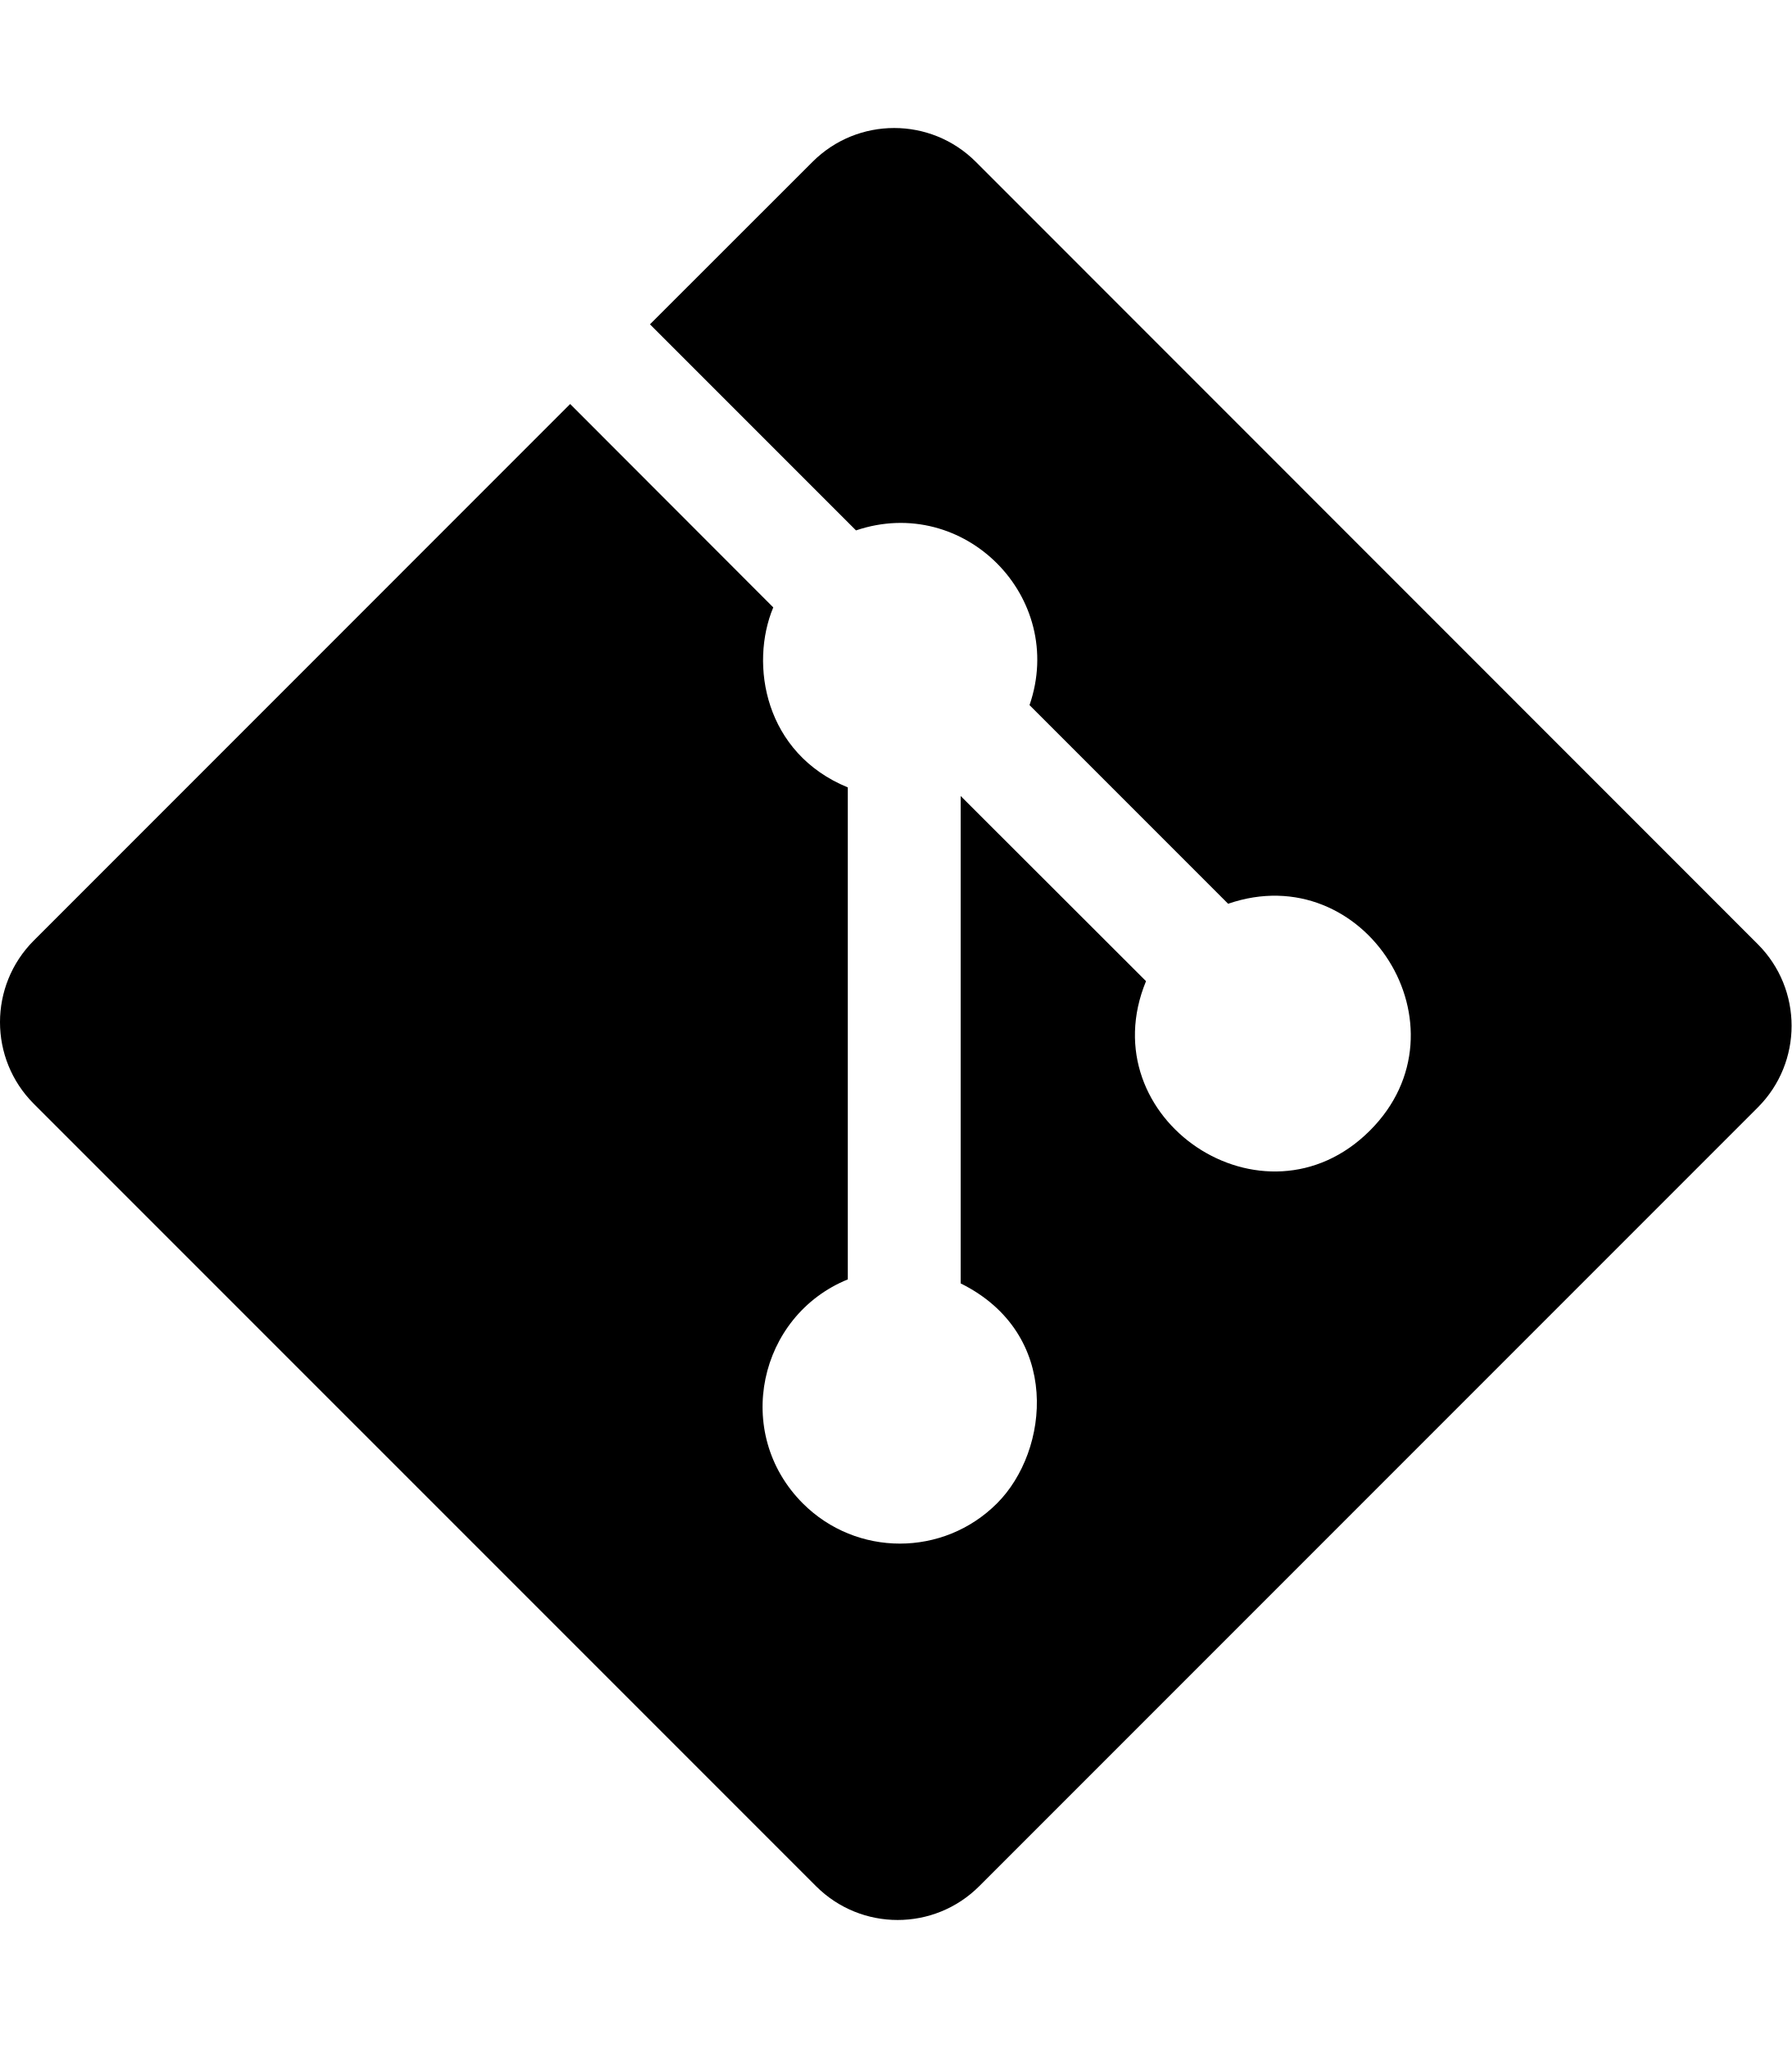
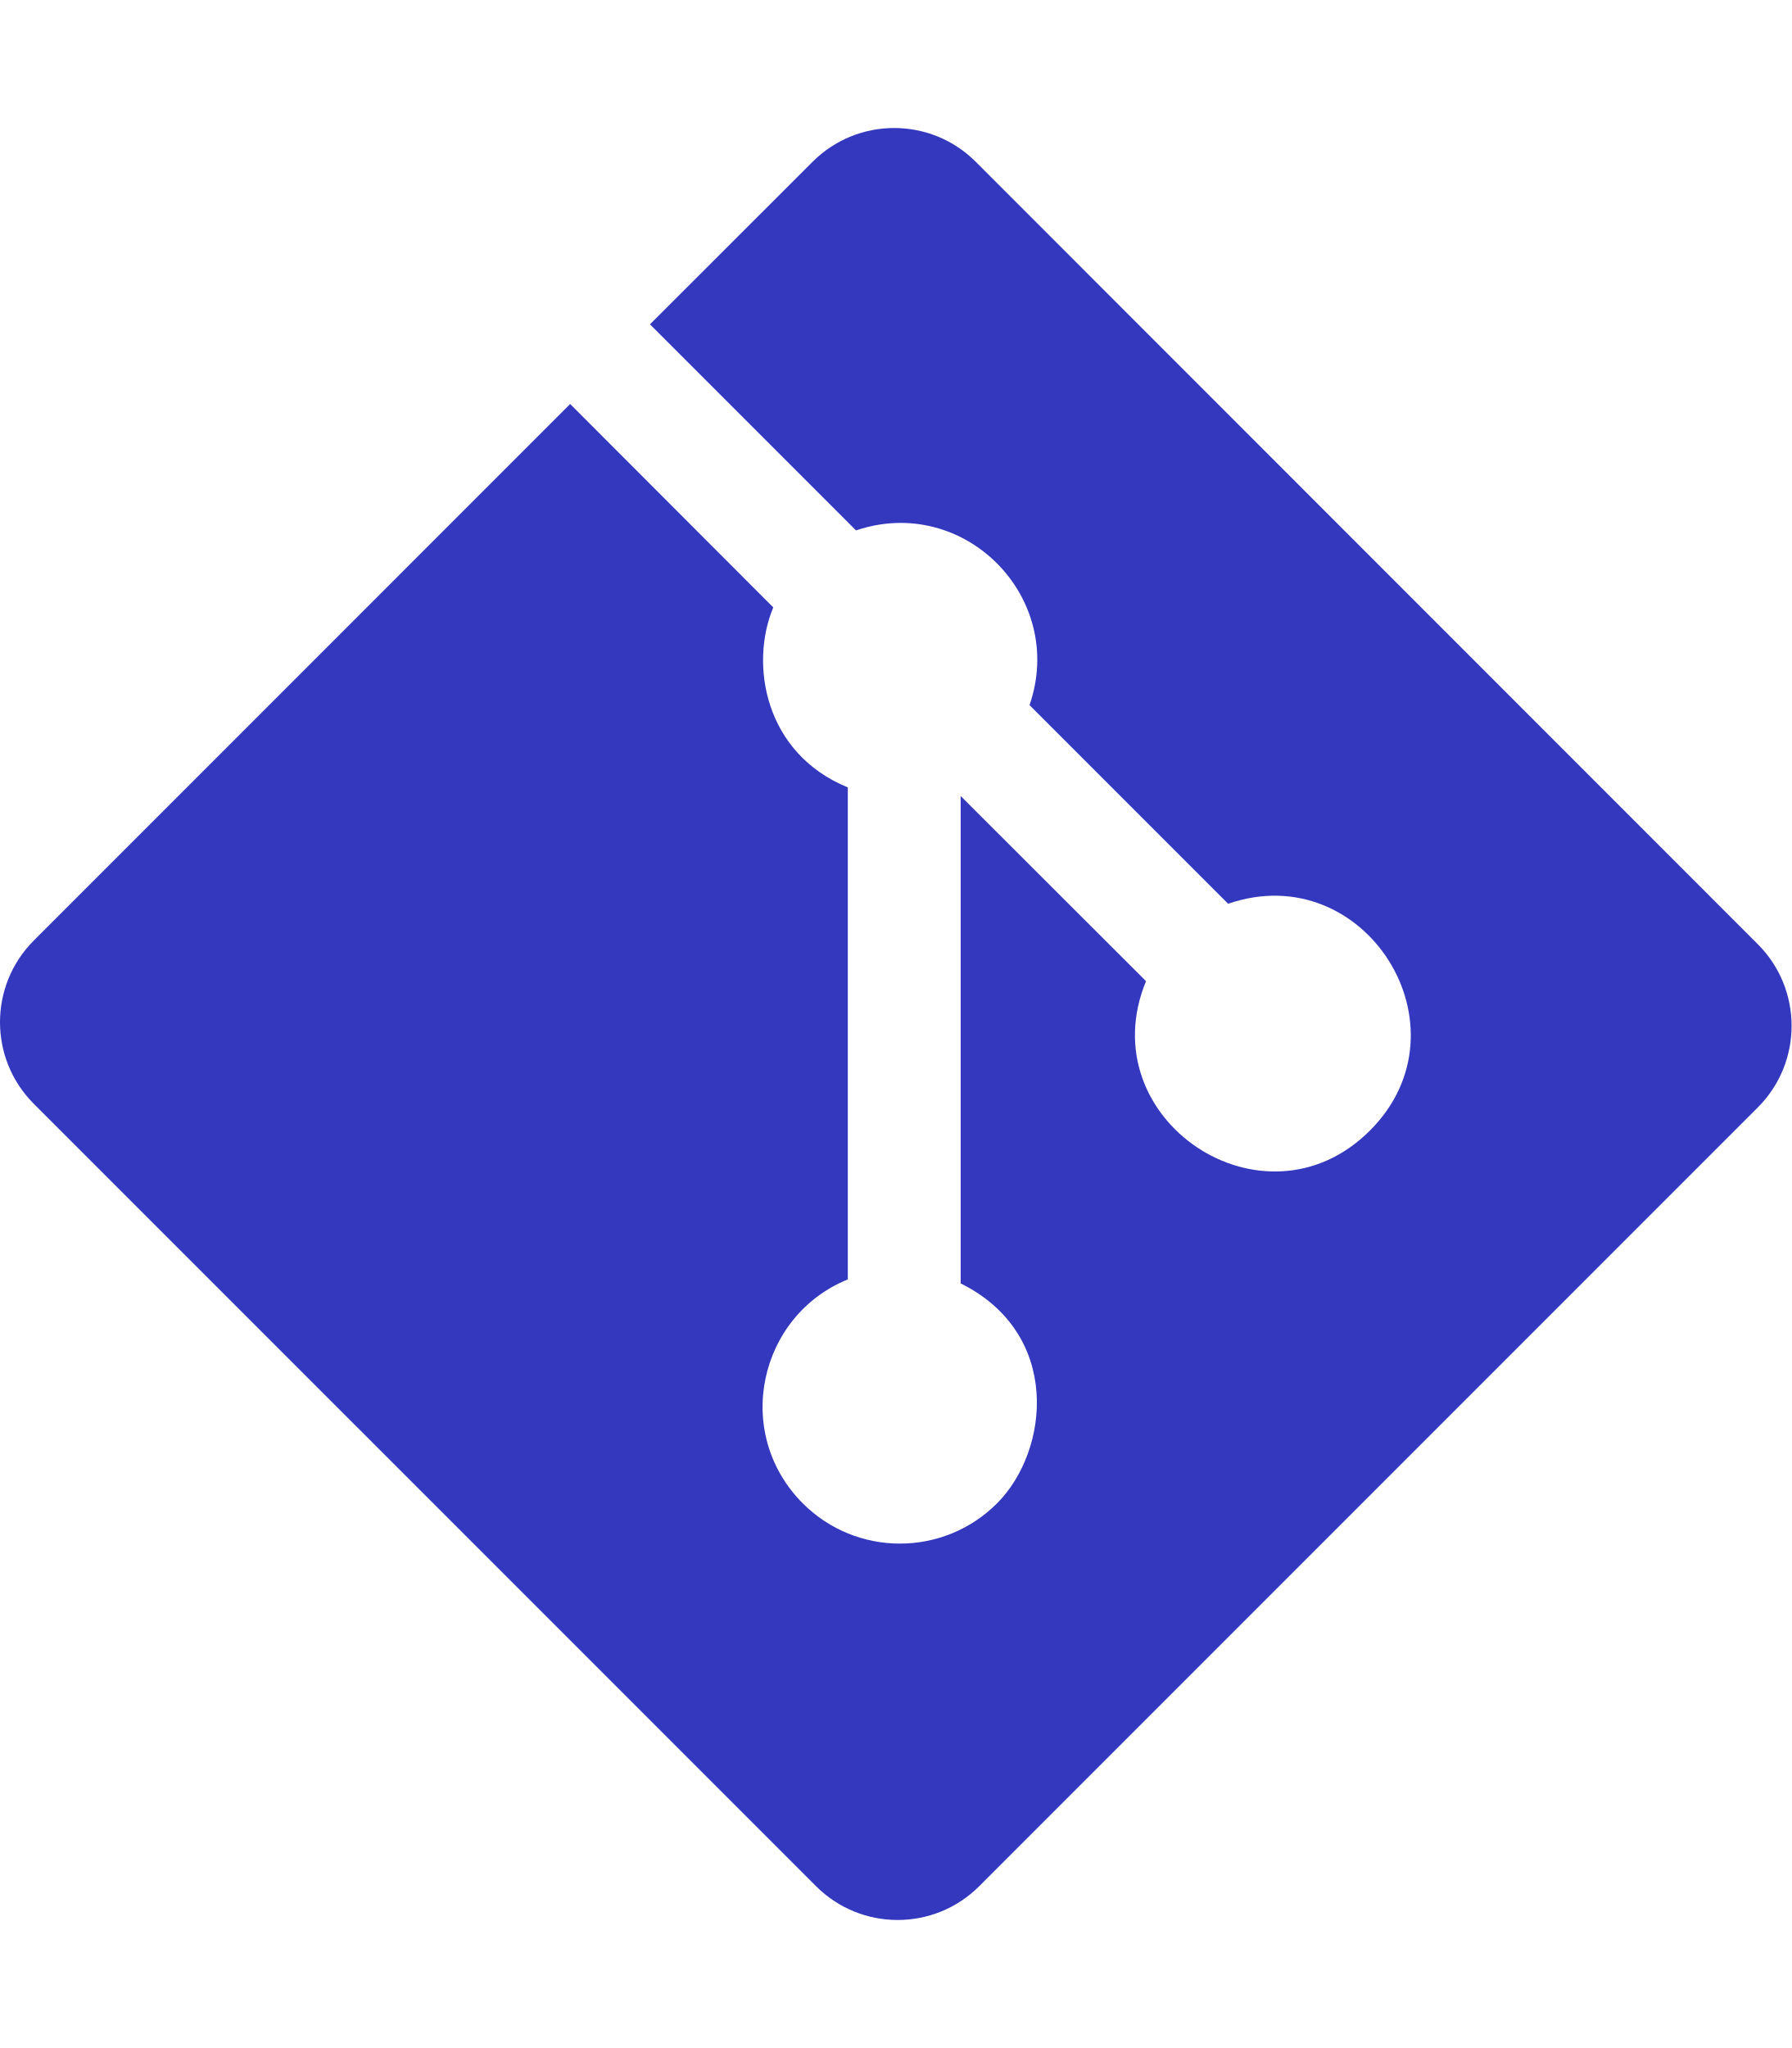
<svg xmlns="http://www.w3.org/2000/svg" viewBox="0 0 448 512">
-   <path d="M439.55 236.05L244 40.45a28.87 28.87 0 0 0-40.81 0l-40.66 40.63 51.52 51.52c27.06-9.14 52.68 16.77 43.39 43.68l49.66 49.66c34.23-11.8 61.18 31 35.47 56.69-26.49 26.49-70.21-2.87-56-37.34L240.22 199v121.85c25.3 12.54 22.26 41.85 9.08 55a34.34 34.34 0 0 1-48.55 0c-17.57-17.6-11.07-46.91 11.25-56v-123c-20.8-8.51-24.6-30.74-18.64-45L142.57 101 8.45 235.14a28.86 28.86 0 0 0 0 40.81l195.61 195.6a28.86 28.86 0 0 0 40.8 0l194.69-194.69a28.86 28.86 0 0 0 0-40.81z" />
+   <path fill="#3438bf" d="M439.55 236.05L244 40.45a28.87 28.87 0 0 0-40.81 0l-40.66 40.63 51.52 51.52c27.06-9.14 52.68 16.77 43.39 43.68l49.66 49.66c34.23-11.8 61.18 31 35.47 56.69-26.49 26.49-70.21-2.87-56-37.34L240.22 199v121.85c25.3 12.54 22.26 41.85 9.08 55a34.34 34.34 0 0 1-48.55 0c-17.57-17.6-11.07-46.91 11.25-56v-123c-20.8-8.51-24.6-30.74-18.64-45L142.57 101 8.45 235.14a28.86 28.86 0 0 0 0 40.81l195.61 195.6a28.86 28.86 0 0 0 40.8 0l194.69-194.69a28.86 28.86 0 0 0 0-40.81z" />
</svg>
